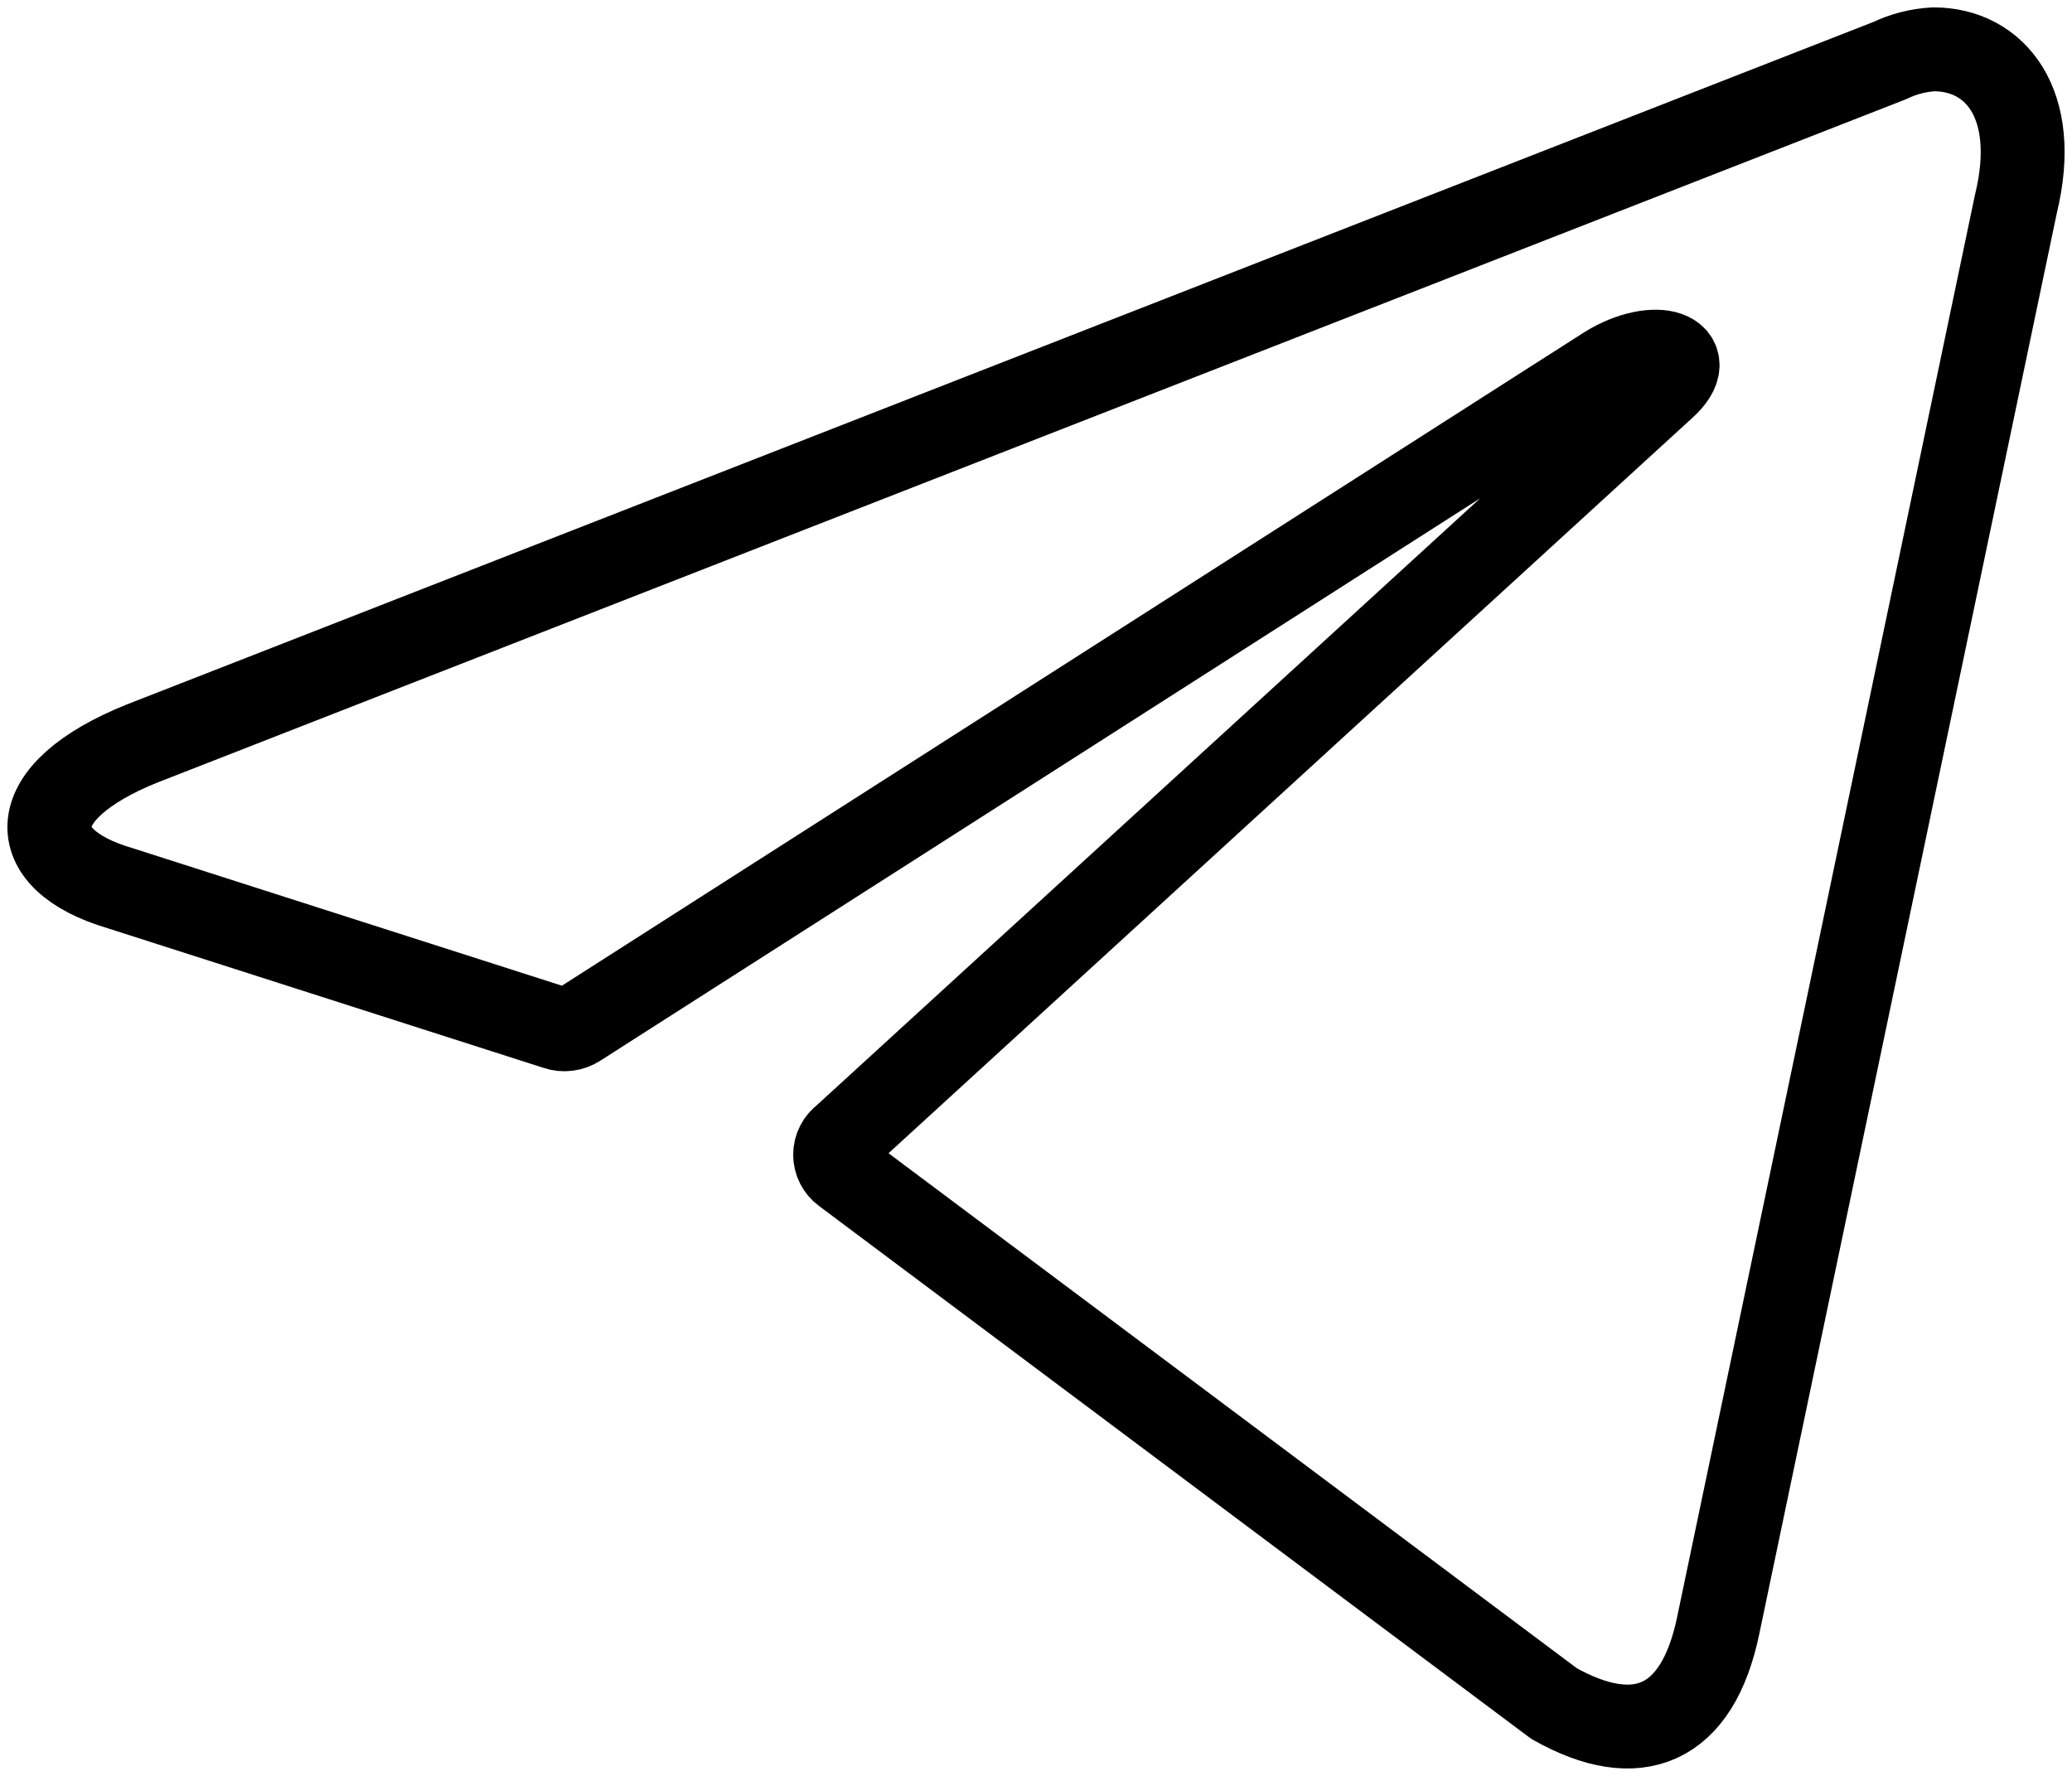
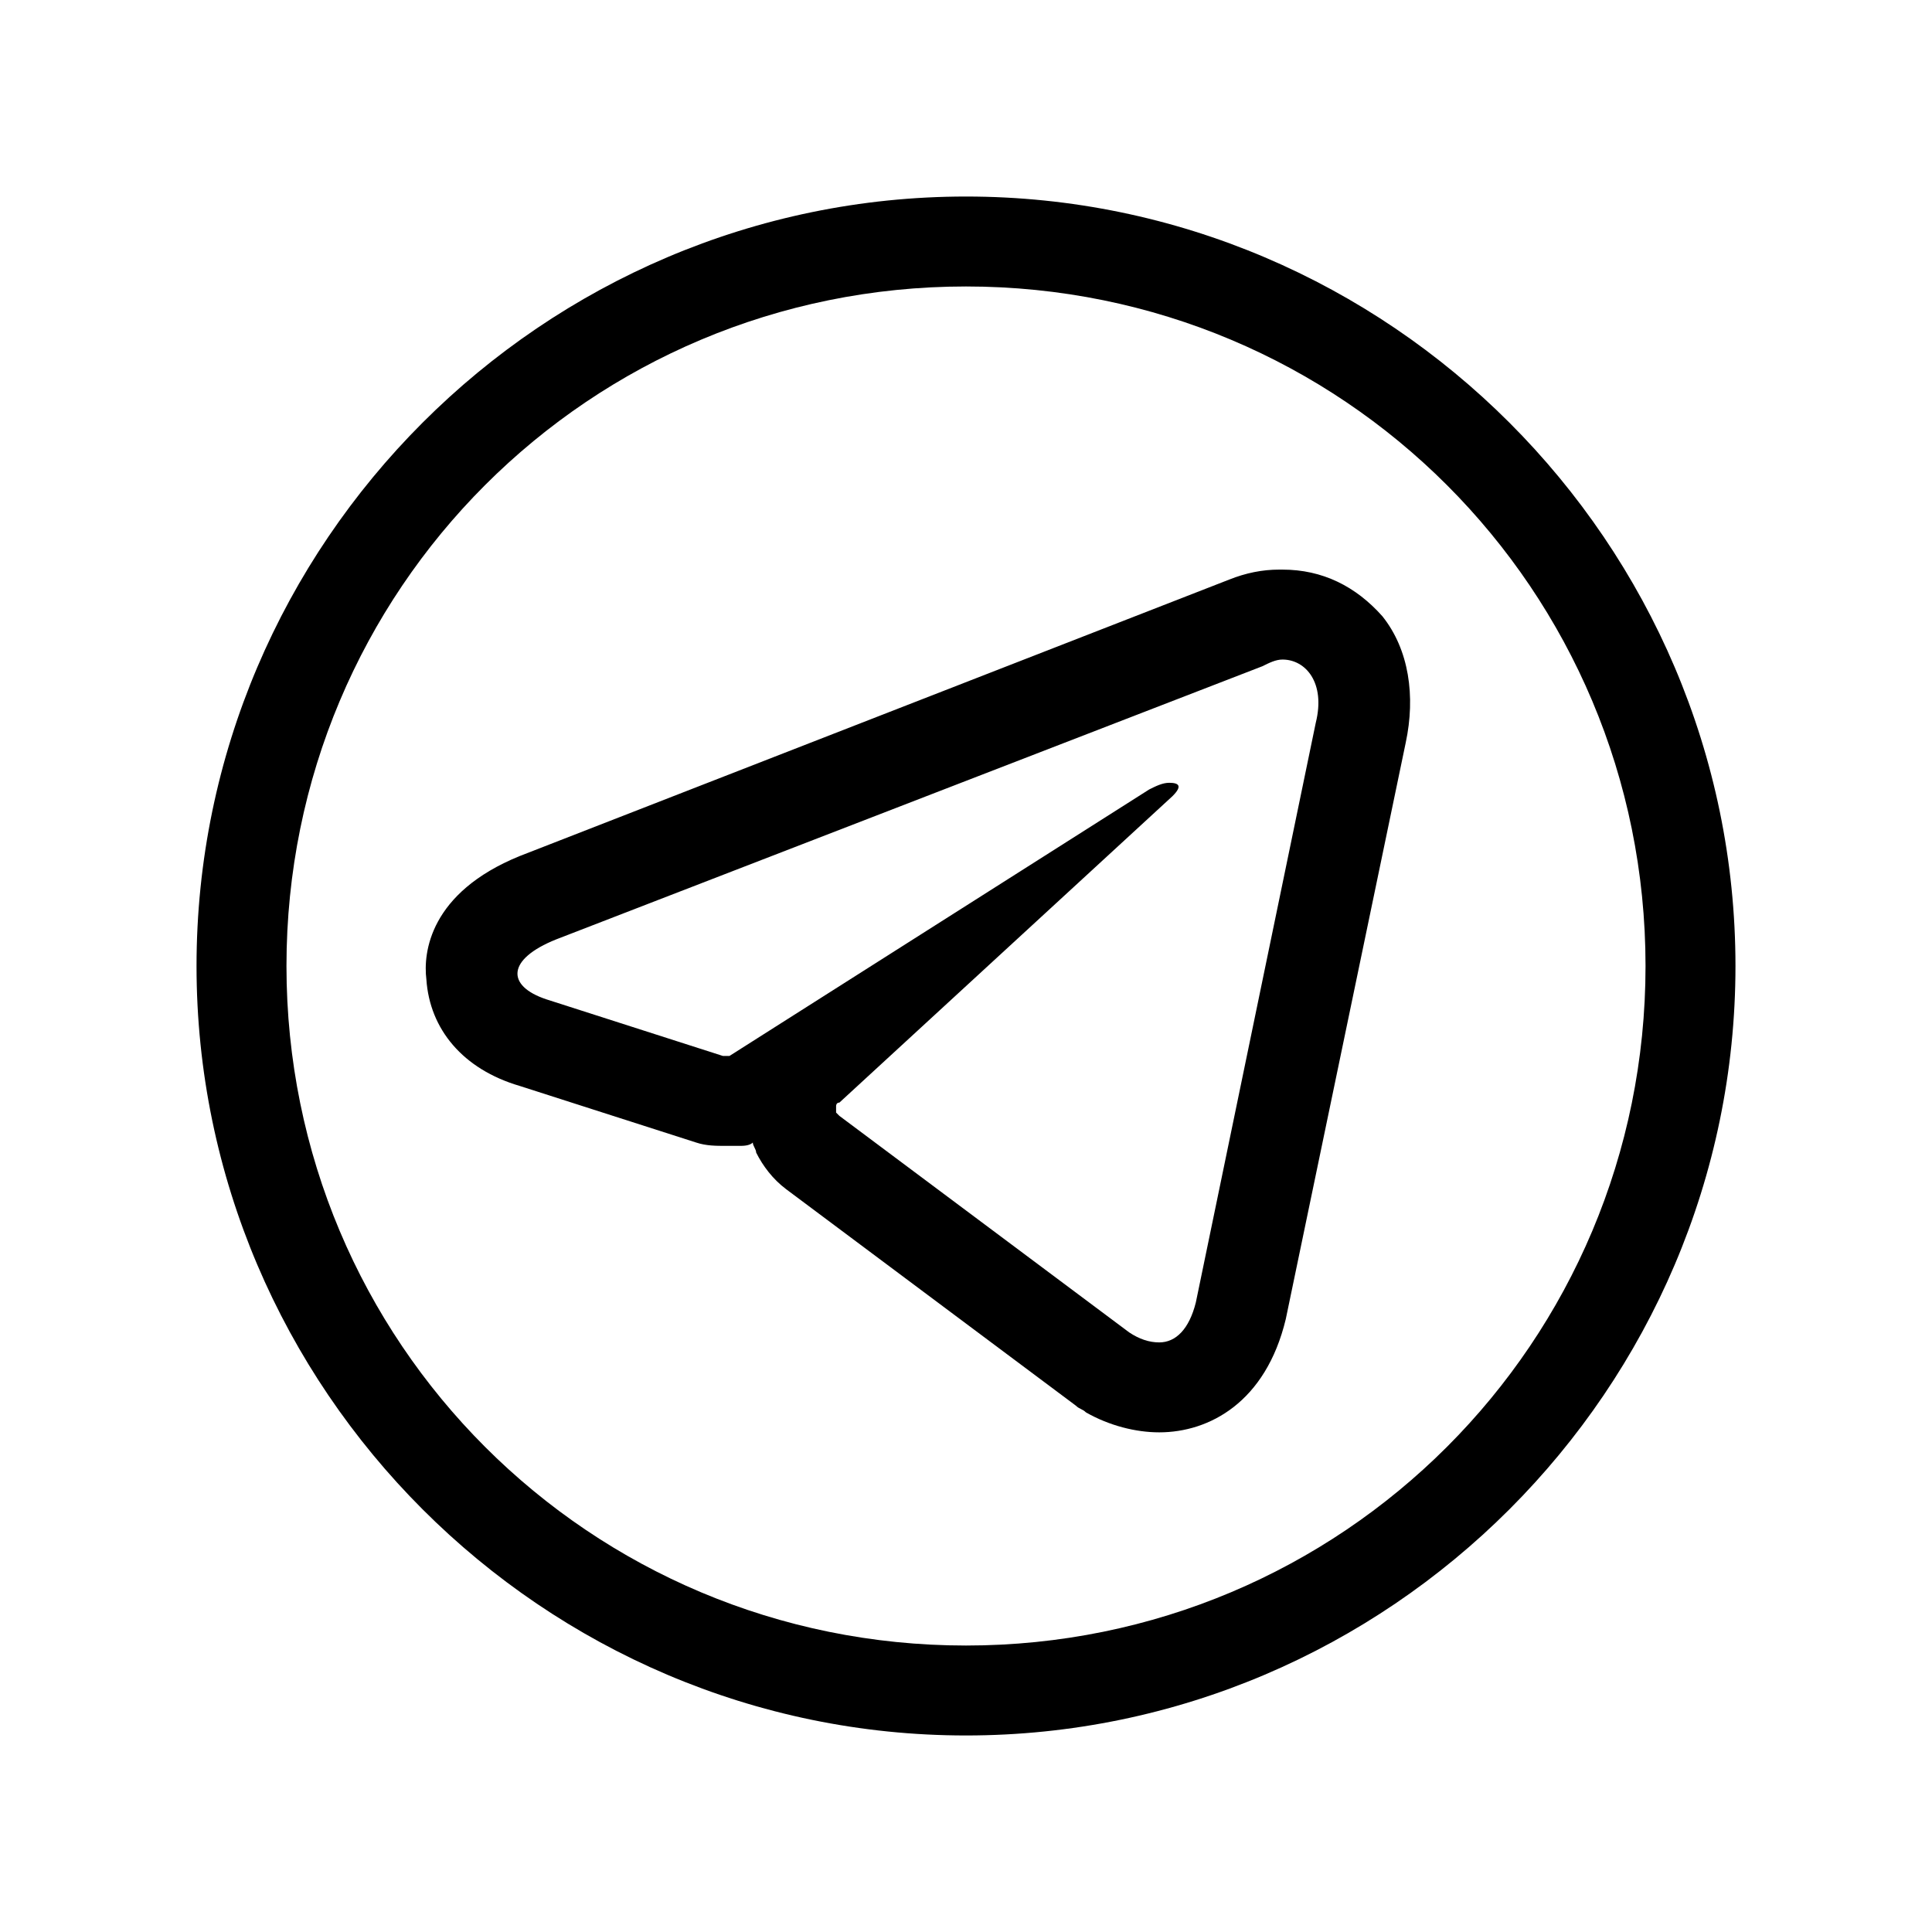
- <svg xmlns="http://www.w3.org/2000/svg" width="42" height="36" viewBox="0 0 42 36" fill="none">
-   <path d="M39.198 1C40.431 1 41.361 2.095 40.863 4.133L34.83 32.944C34.408 34.993 33.186 35.486 31.5 34.533L17.108 23.764C17.052 23.724 17.007 23.67 16.976 23.608C16.944 23.546 16.928 23.478 16.928 23.408C16.928 23.338 16.944 23.27 16.976 23.208C17.007 23.146 17.052 23.093 17.108 23.052L33.727 7.847C34.484 7.168 33.565 6.839 32.57 7.452L11.713 20.784C11.649 20.826 11.578 20.853 11.503 20.862C11.428 20.872 11.352 20.864 11.28 20.839L2.425 18.002C0.457 17.421 0.457 16.052 2.868 15.077L38.301 1.23C38.582 1.095 38.887 1.016 39.198 1Z" stroke="black" stroke-width="1.7" stroke-linecap="round" stroke-linejoin="round" />
+ <svg xmlns="http://www.w3.org/2000/svg" version="1.1" id="Слой_1" x="0px" y="0px" viewBox="0 0 58 58" style="enable-background:new 0 0 58 58;" xml:space="preserve">
+   <path d="M38.5,19.8c0.7,0,1.3,0.7,1,1.9l-3.6,17.4c-0.2,0.8-0.6,1.2-1.1,1.2c-0.3,0-0.6-0.1-0.9-0.3l-8.7-6.5c0,0-0.1-0.1-0.1-0.1  c0,0,0-0.1,0-0.1c0,0,0-0.1,0-0.1c0,0,0-0.1,0.1-0.1l10-9.2c0.3-0.3,0.2-0.4-0.1-0.4c-0.2,0-0.4,0.1-0.6,0.2l-12.6,8  c0,0-0.1,0-0.1,0c0,0,0,0,0,0c0,0-0.1,0-0.1,0l-5.3-1.7c-1.2-0.4-1.2-1.2,0.3-1.8L37.9,20C38.1,19.9,38.3,19.8,38.5,19.8 M38.5,17.1  c0,0-0.1,0-0.1,0c-0.5,0-1,0.1-1.5,0.3l-21.3,8.3c-2.7,1.1-2.9,2.9-2.8,3.7c0.1,1.5,1.1,2.7,2.8,3.2l5.3,1.7  c0.3,0.1,0.6,0.1,0.9,0.1c0.1,0,0.3,0,0.4,0c0.1,0,0.3,0,0.4-0.1c0,0.1,0.1,0.2,0.1,0.3c0.2,0.4,0.5,0.8,0.9,1.1l8.7,6.5  c0.1,0.1,0.2,0.1,0.3,0.2c0.7,0.4,1.5,0.6,2.2,0.6c1.5,0,3.2-0.9,3.8-3.4l3.6-17.3c0.3-1.4,0.1-2.8-0.7-3.8  C40.7,17.6,39.7,17.1,38.5,17.1L38.5,17.1z" />
+   <path d="M29,8.6c11.3,0,20.4,9.1,20.4,20.4S40.3,49.4,29,49.4S8.6,40.3,8.6,29S17.7,8.6,29,8.6 M29,5.9C16.3,5.9,5.9,16.3,5.9,29  S16.3,52.1,29,52.1S52.1,41.7,52.1,29S41.7,5.9,29,5.9L29,5.9z" />
</svg>
